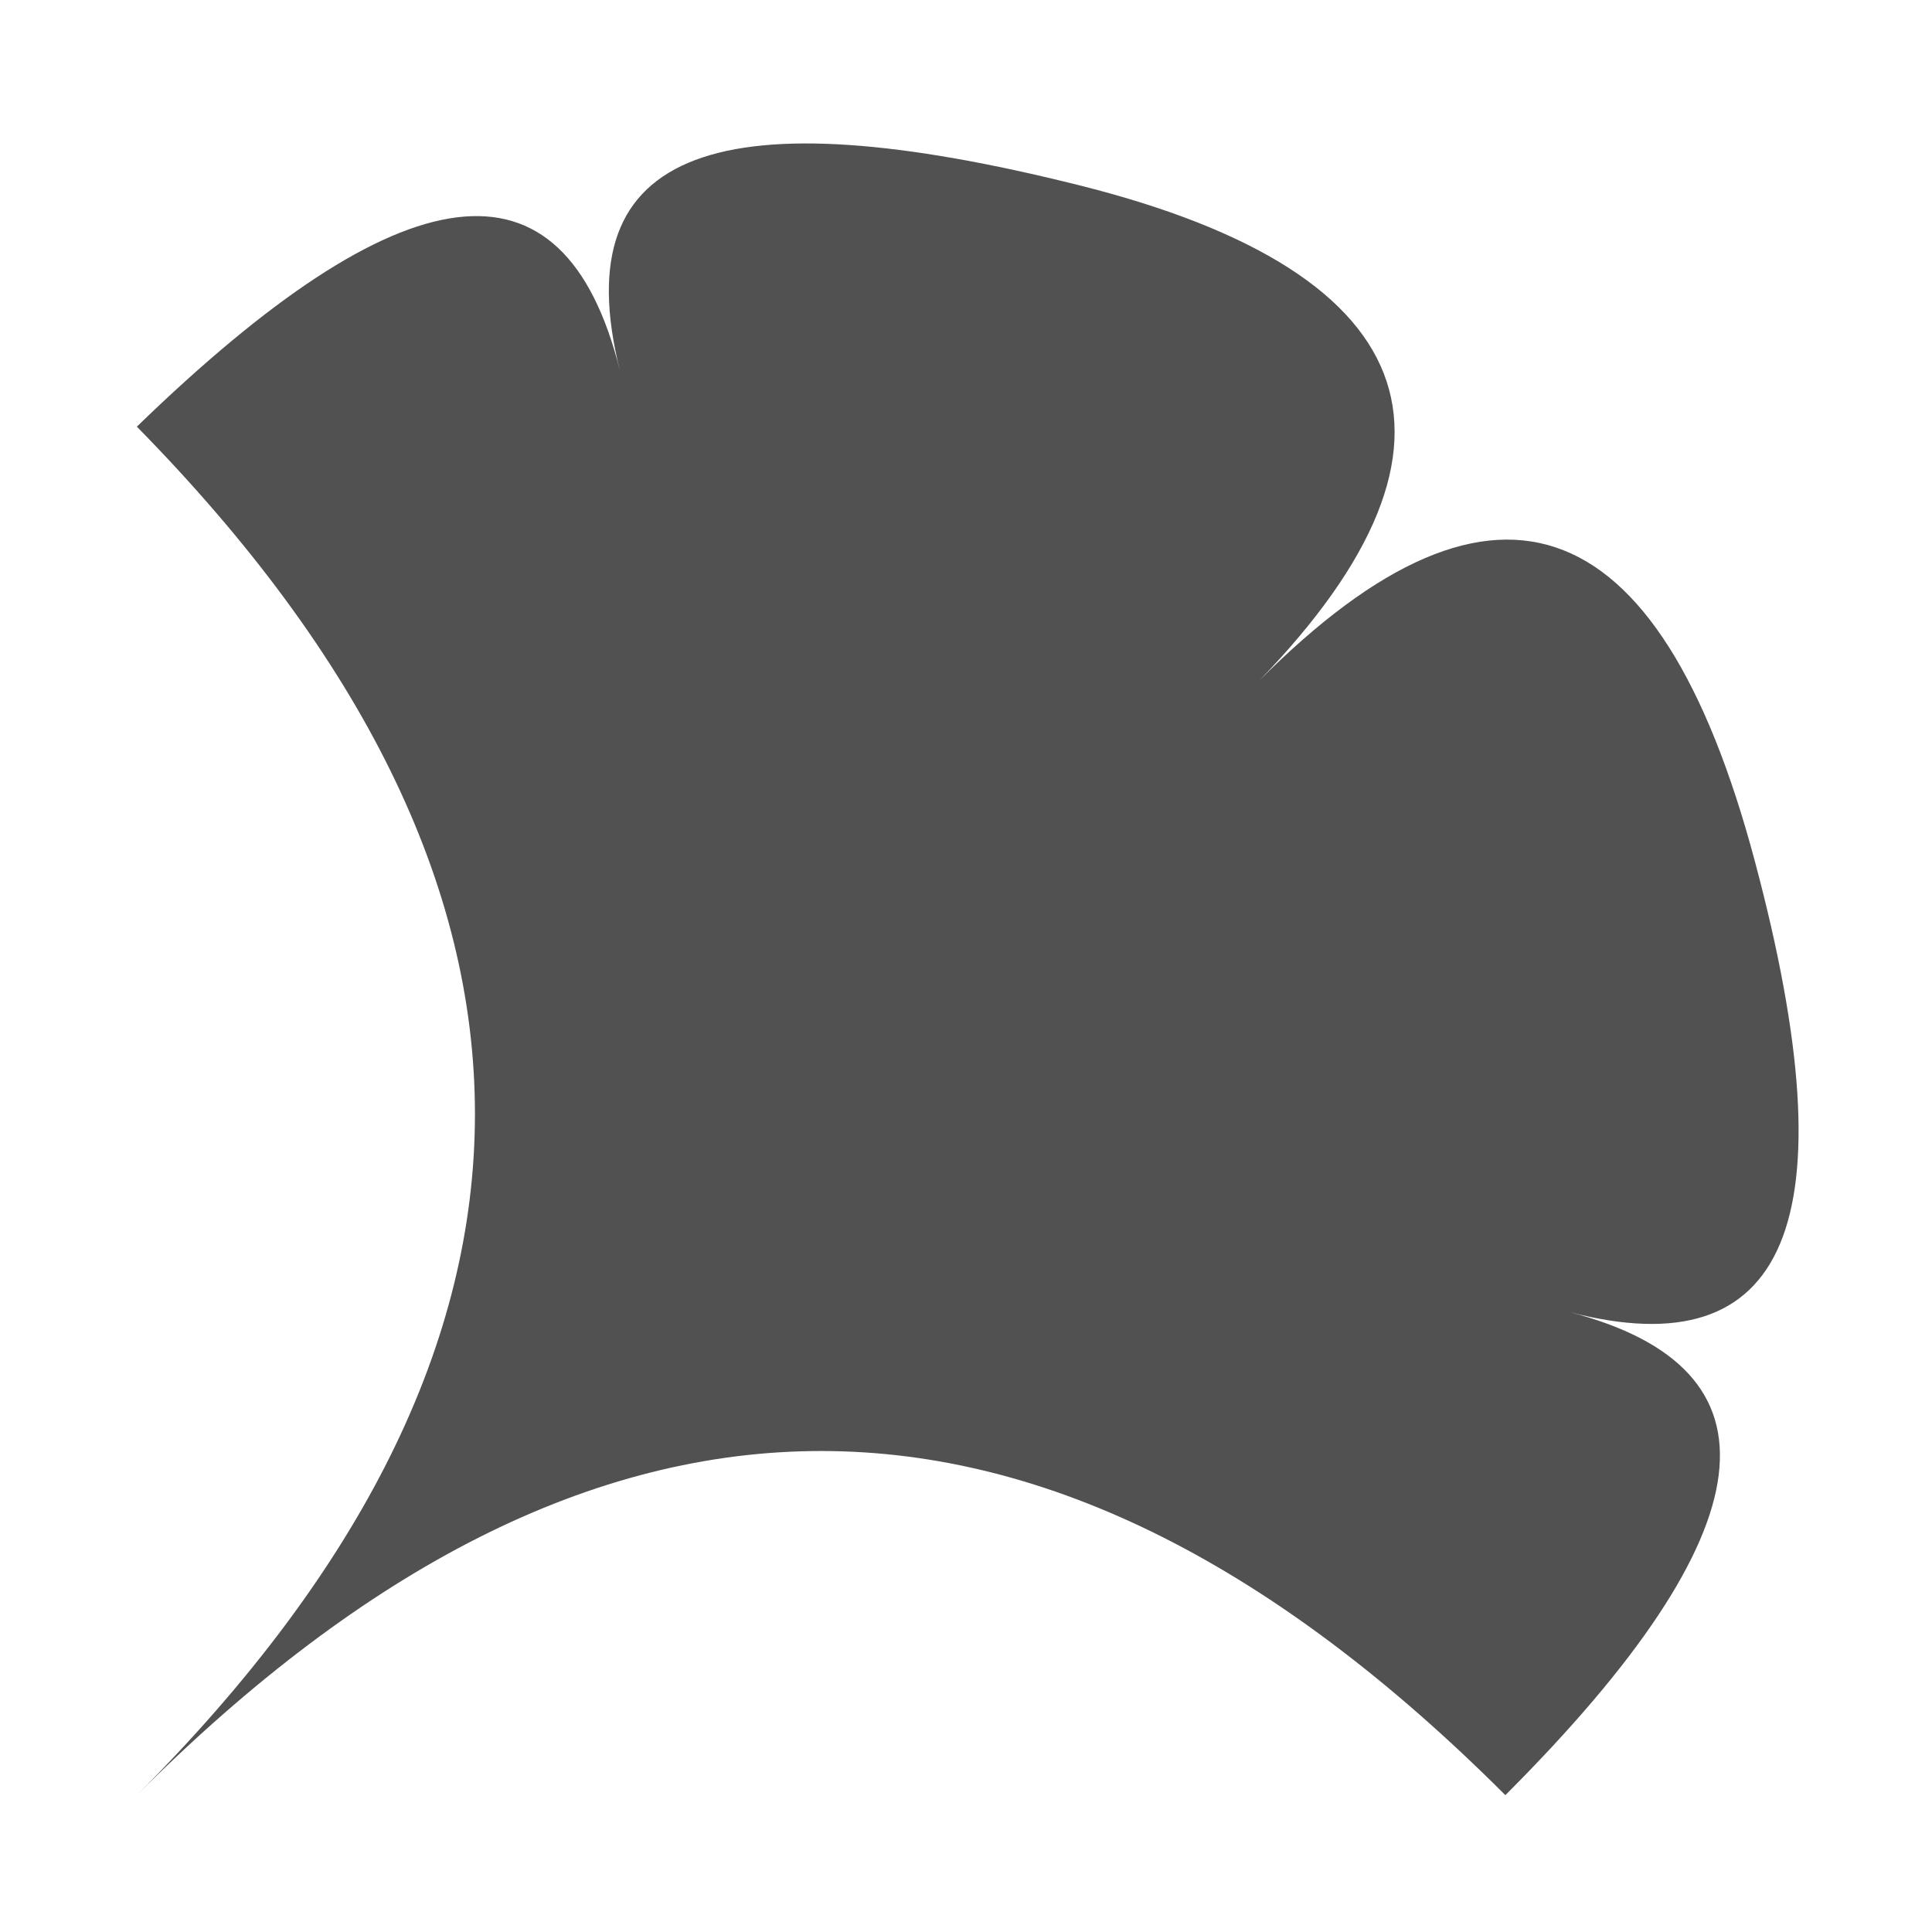
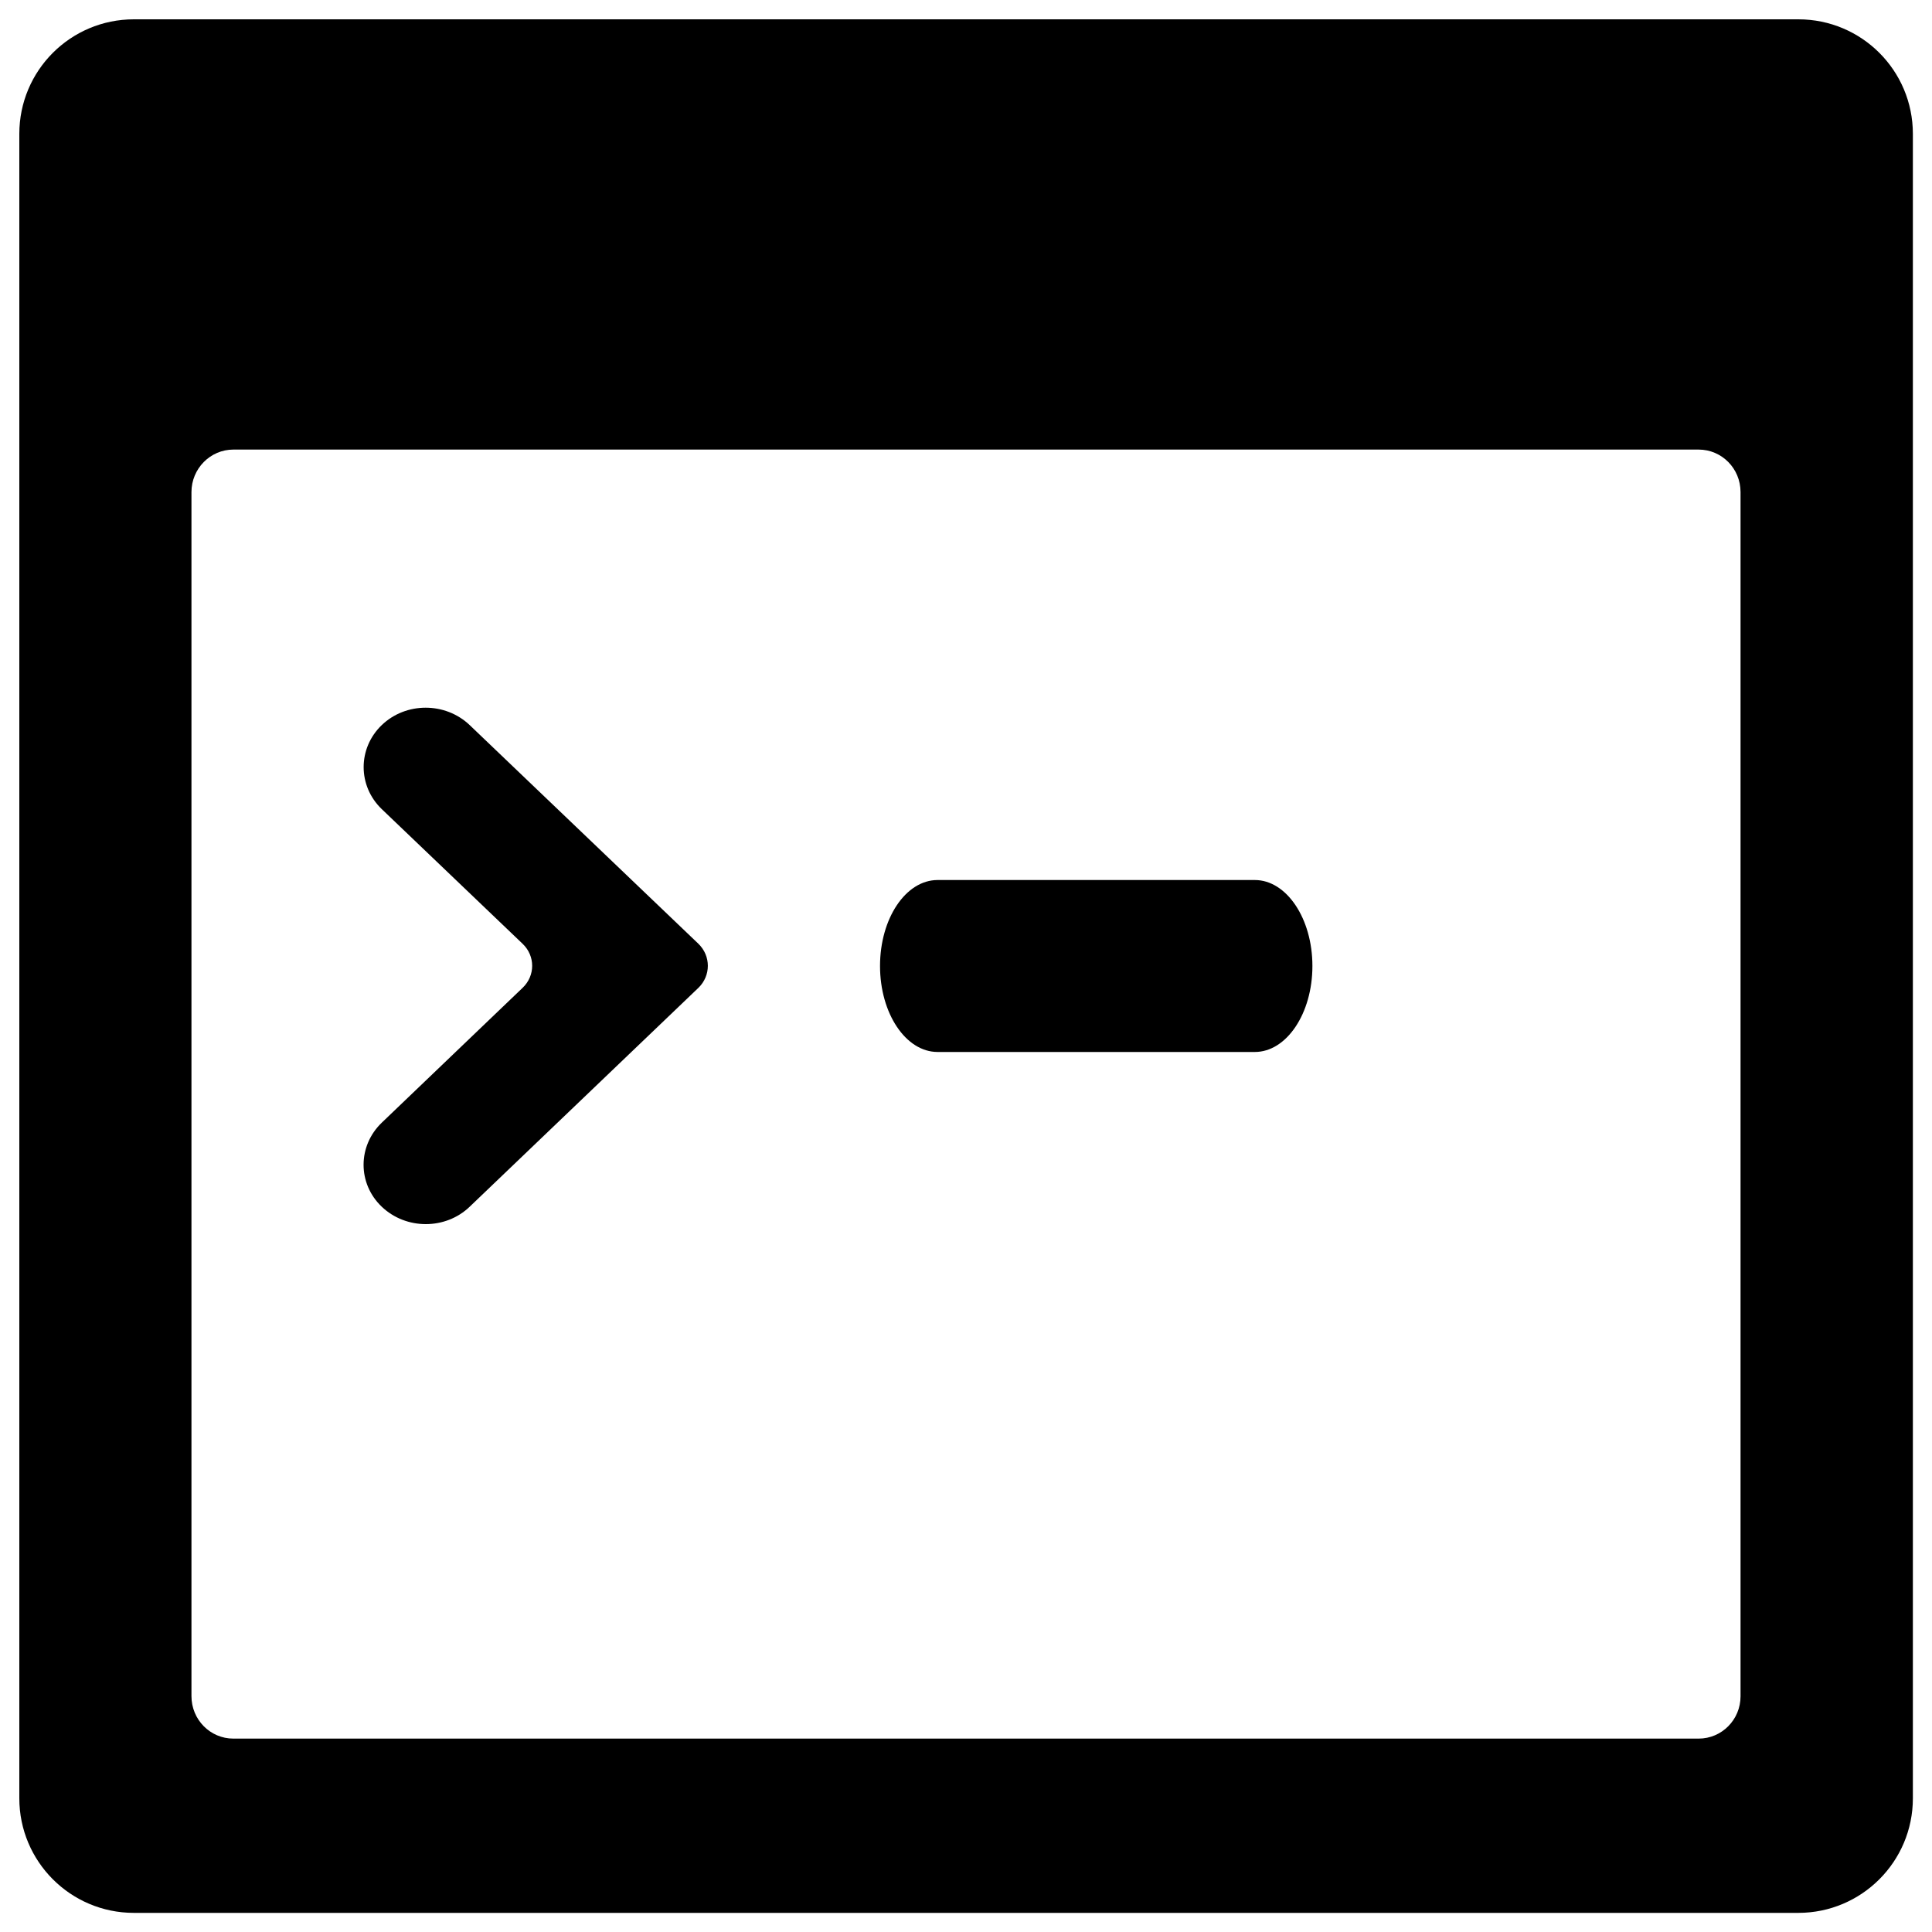
- <svg xmlns="http://www.w3.org/2000/svg" version="1.1" x="0px" y="0px" width="24px" height="24px" viewBox="0 0 24 24">
-   <style type="text/css">
- 	.st0{fill:#515151;}
- </style>
-   <path class="st0" d="M1.7,22.3c5.7-5.7,11.3-5.7,17,0c3.3-3.3,3.5-5.3,0.8-6c2.7,0.7,3.5-1.1,2.3-5.6s-3.3-5.2-6.3-2.1  c3-3,2.3-5.2-2.1-6.3S7,1.8,7.7,4.6C7,1.8,5,2.1,1.7,5.3C7.3,11,7.3,16.7,1.7,22.3" />
+ <svg xmlns="http://www.w3.org/2000/svg" version="1.1" x="0px" y="0px" viewBox="0 0 1000 1000" enable-background="new 0 0 1000 1000" xml:space="preserve">
+   <g>
+     <path d="M10,69.3v861.5c0,32.7,26.5,59.3,59.3,59.3h861.5c32.7,0,59.3-26.5,59.3-59.3V69.3c0-32.8-26.5-59.3-59.3-59.3H69.3C36.5,10,10,36.5,10,69.3L10,69.3z M879.2,899.9H120.8c-12,0-21.7-9.8-21.7-22V254.7c0-12.1,9.7-22,21.7-22h758.4c12,0,21.7,9.8,21.7,22v623.3C900.9,890.1,891.2,899.9,879.2,899.9z M243.1,624.6c-12.5,12-32.9,12-45.5,0s-12.5-31.5,0-43.5l72.9-69.8c6.6-6.3,6.6-16.5,0-22.8l-72.9-69.7c-12.5-12-12.5-31.5,0-43.5c12.5-12,32.9-12,45.5,0l118.4,113.2c6.5,6.3,6.5,16.5,0,22.8L243.1,624.6z M679.3,500c0,24.6-13.4,44.5-29.8,44.5H485.3c-16.5,0-29.8-20-29.8-44.5c0-24.6,13.3-44.5,29.8-44.5h164.2C665.9,455.5,679.3,475.4,679.3,500z" />
+   </g>
</svg>
